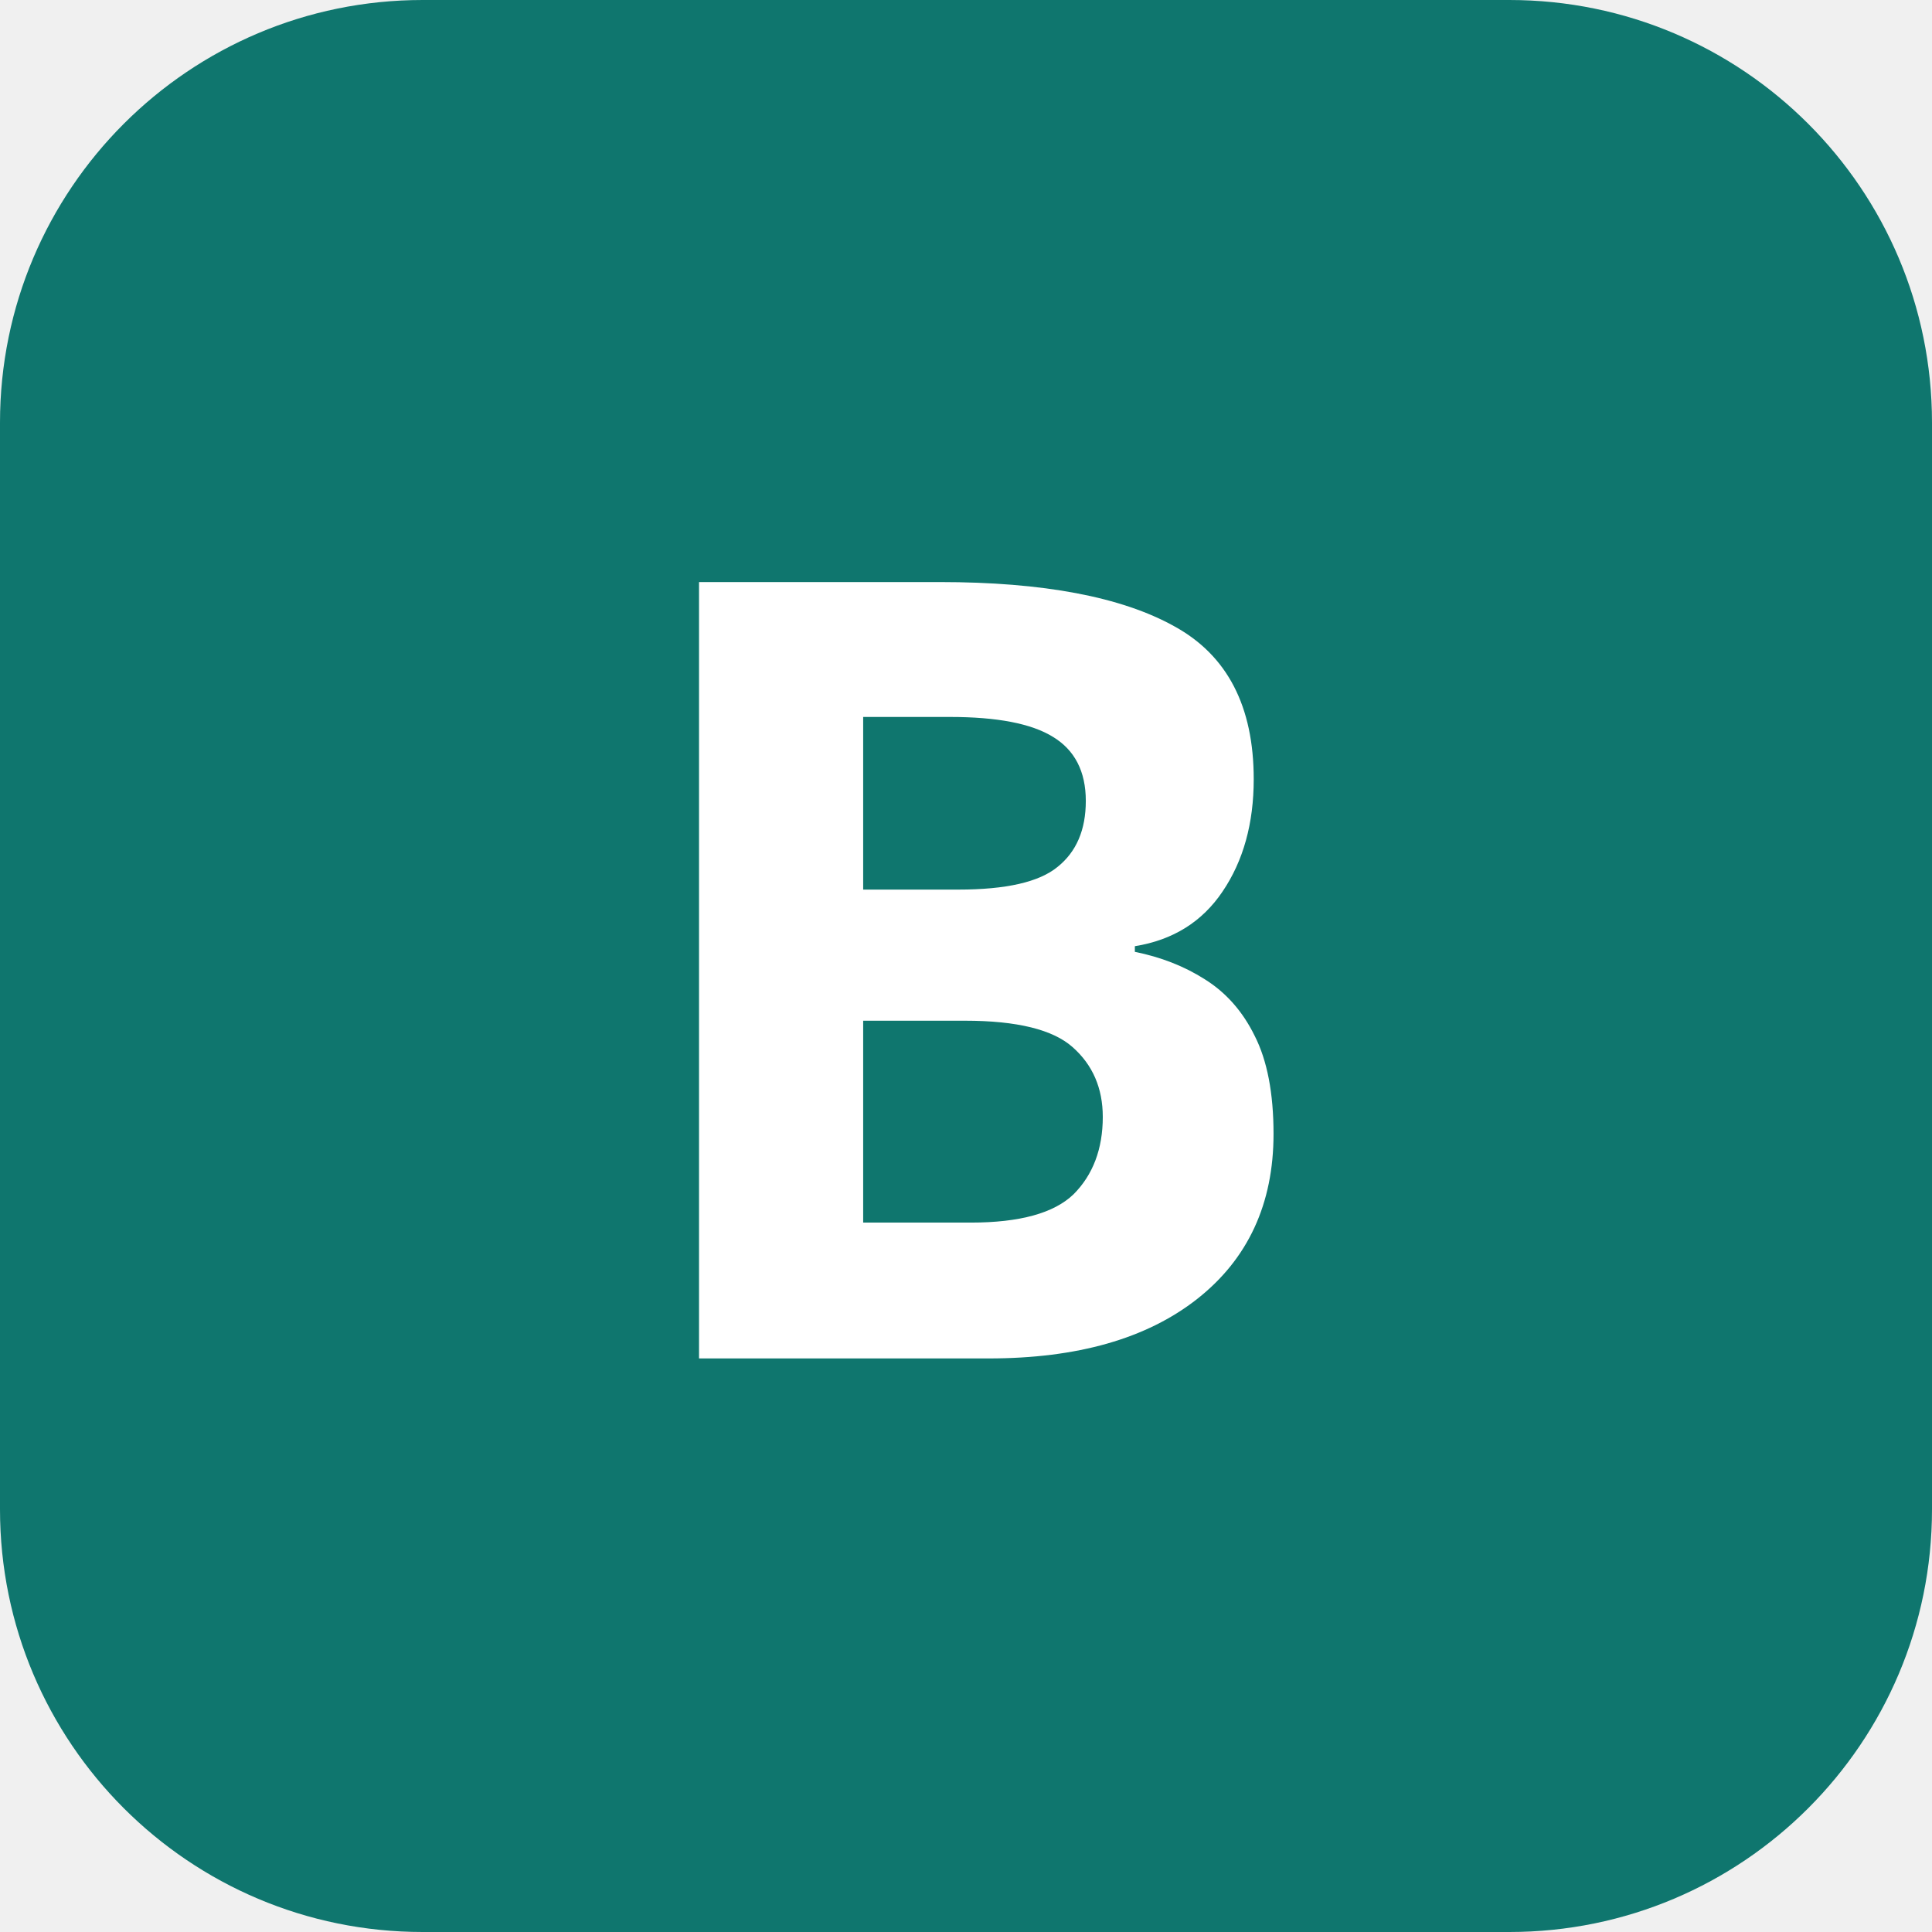
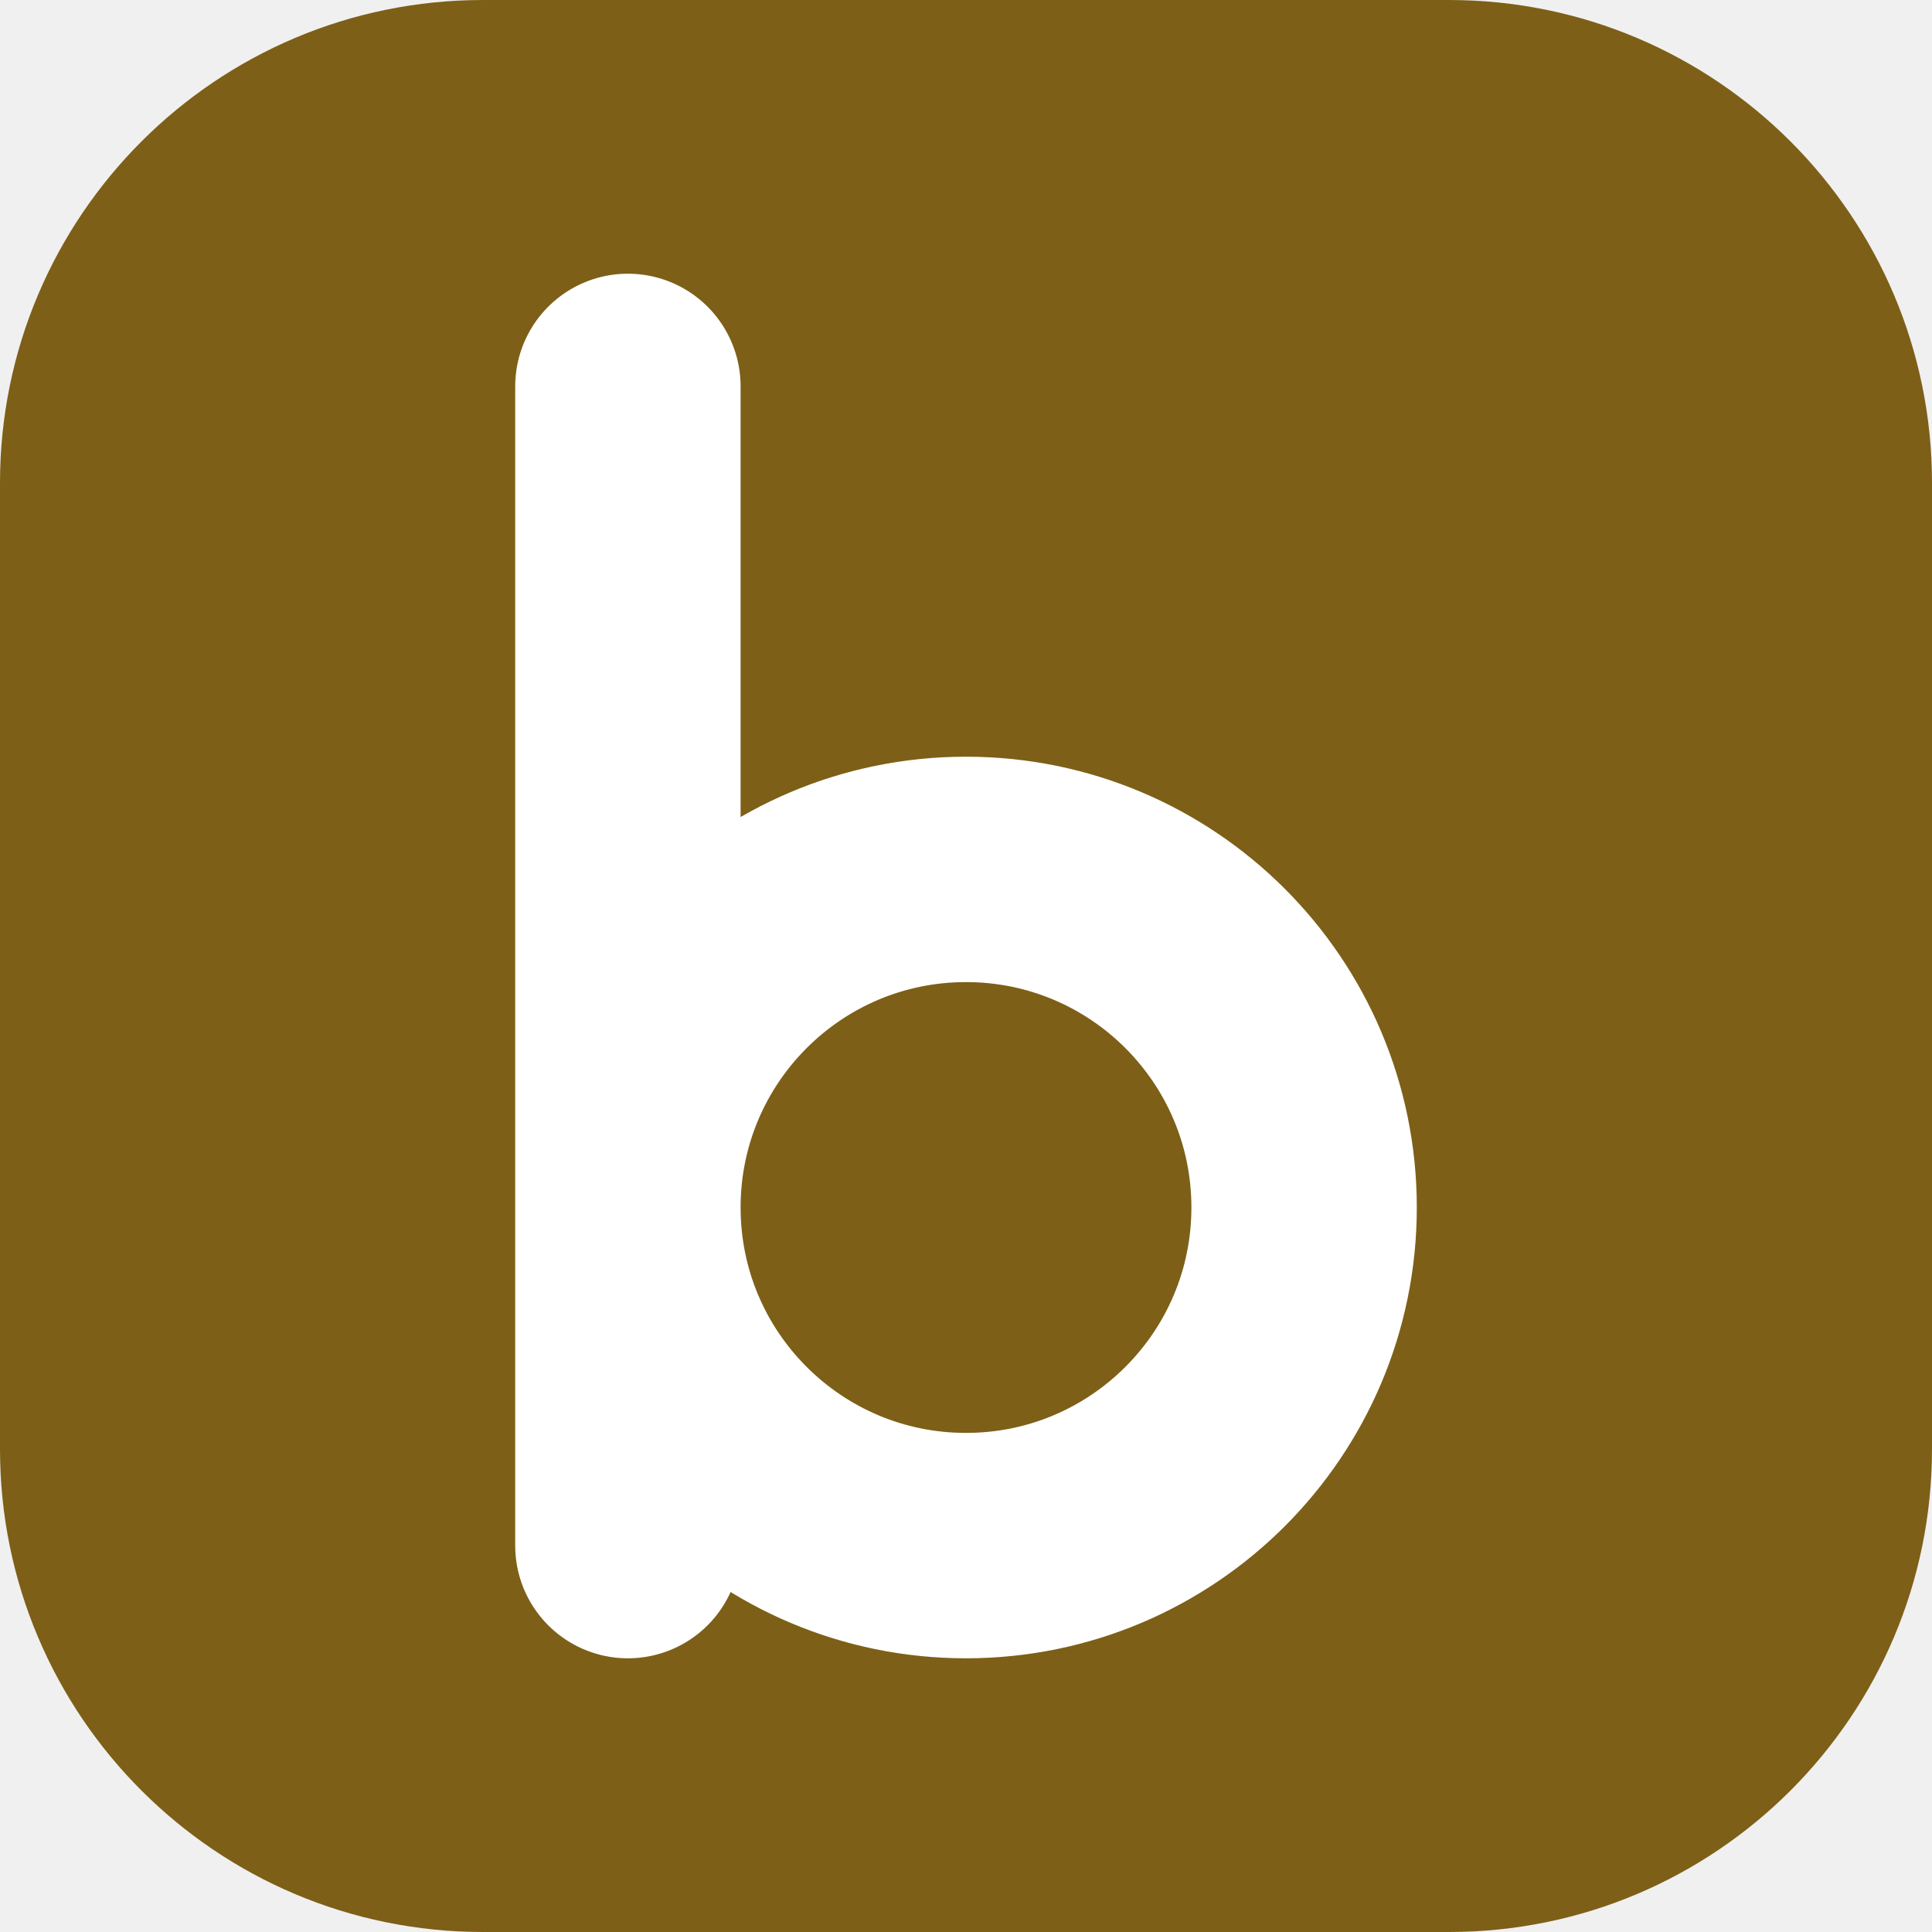
- <svg xmlns="http://www.w3.org/2000/svg" viewBox="0 0 32 32">
-   <rect width="32" height="32" rx="7" fill="#0f766e" />
-   <text x="16" y="22.5" text-anchor="middle" font-family="system-ui,sans-serif" font-size="18" font-weight="700" fill="#fff">B</text>
+ <svg xmlns="http://www.w3.org/2000/svg" viewBox="0 0 120 120">
+   <rect width="120" height="120" rx="30" fill="#7D5F17" />
+   <path d="M39 24 V96 M60 54 A21 21 0 1 0 60 96 A21 21 0 1 0 60 54" fill="none" stroke="#fff" stroke-width="14" stroke-linecap="round" />
</svg>
